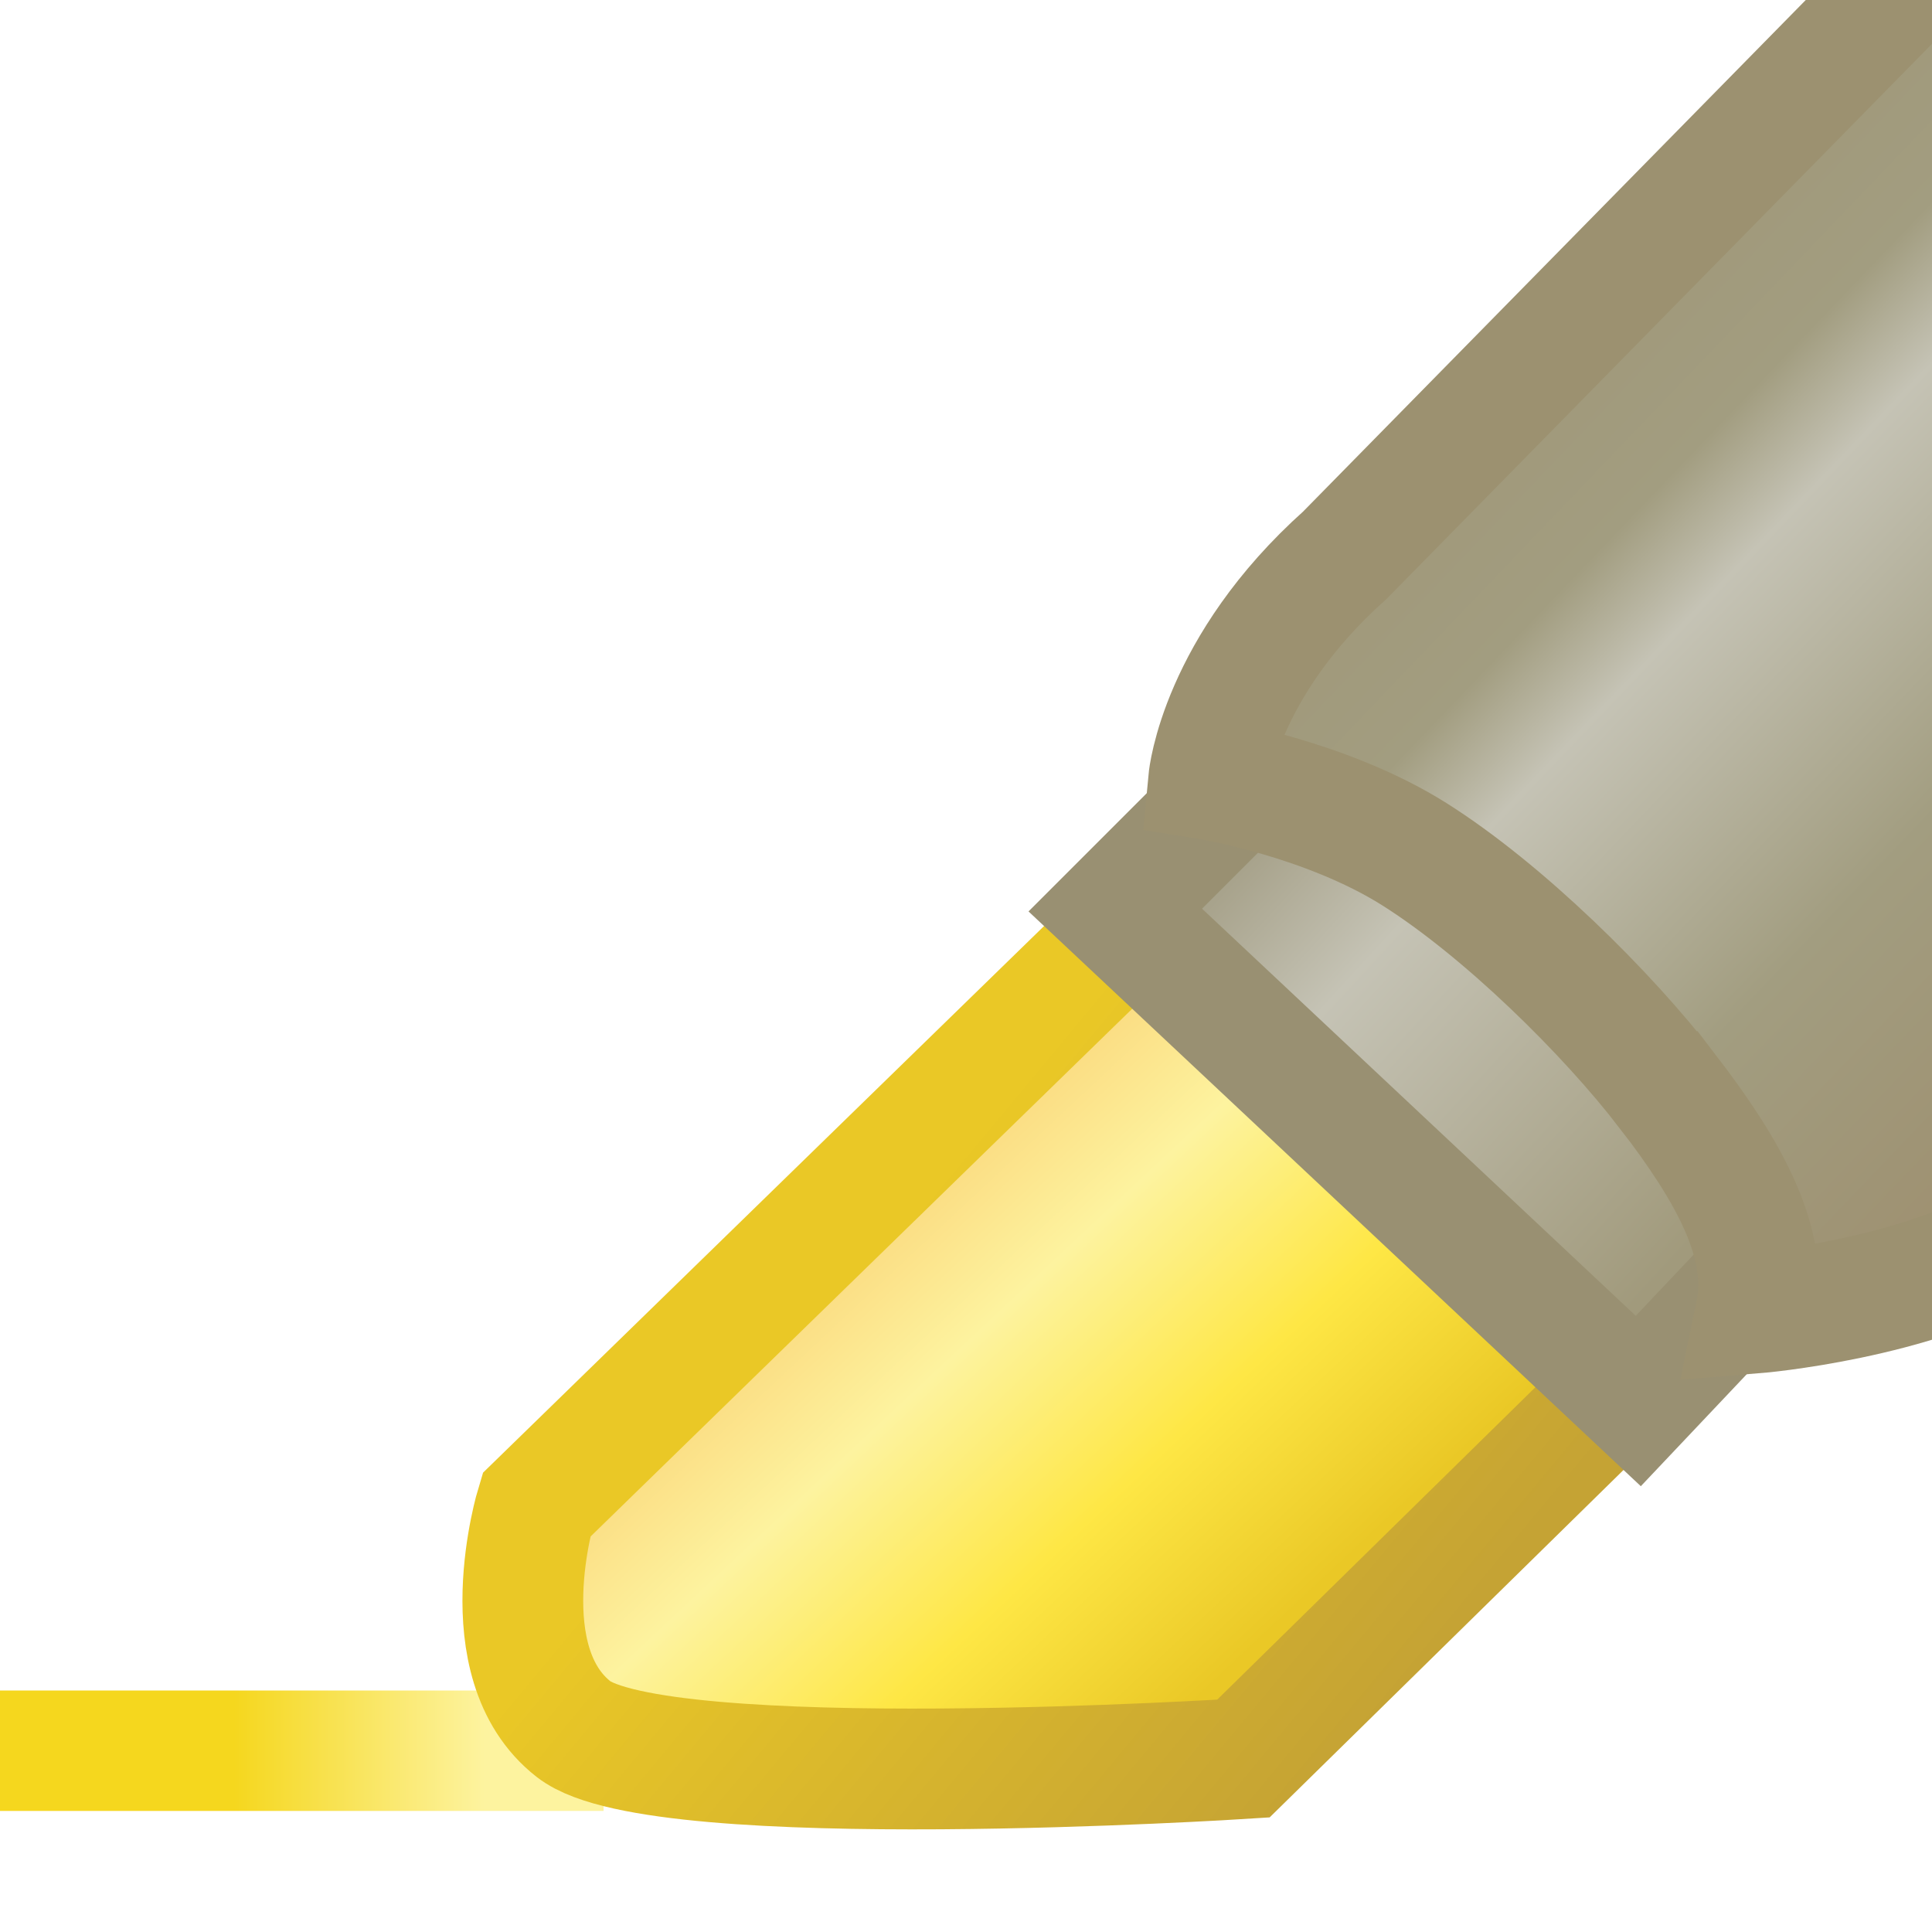
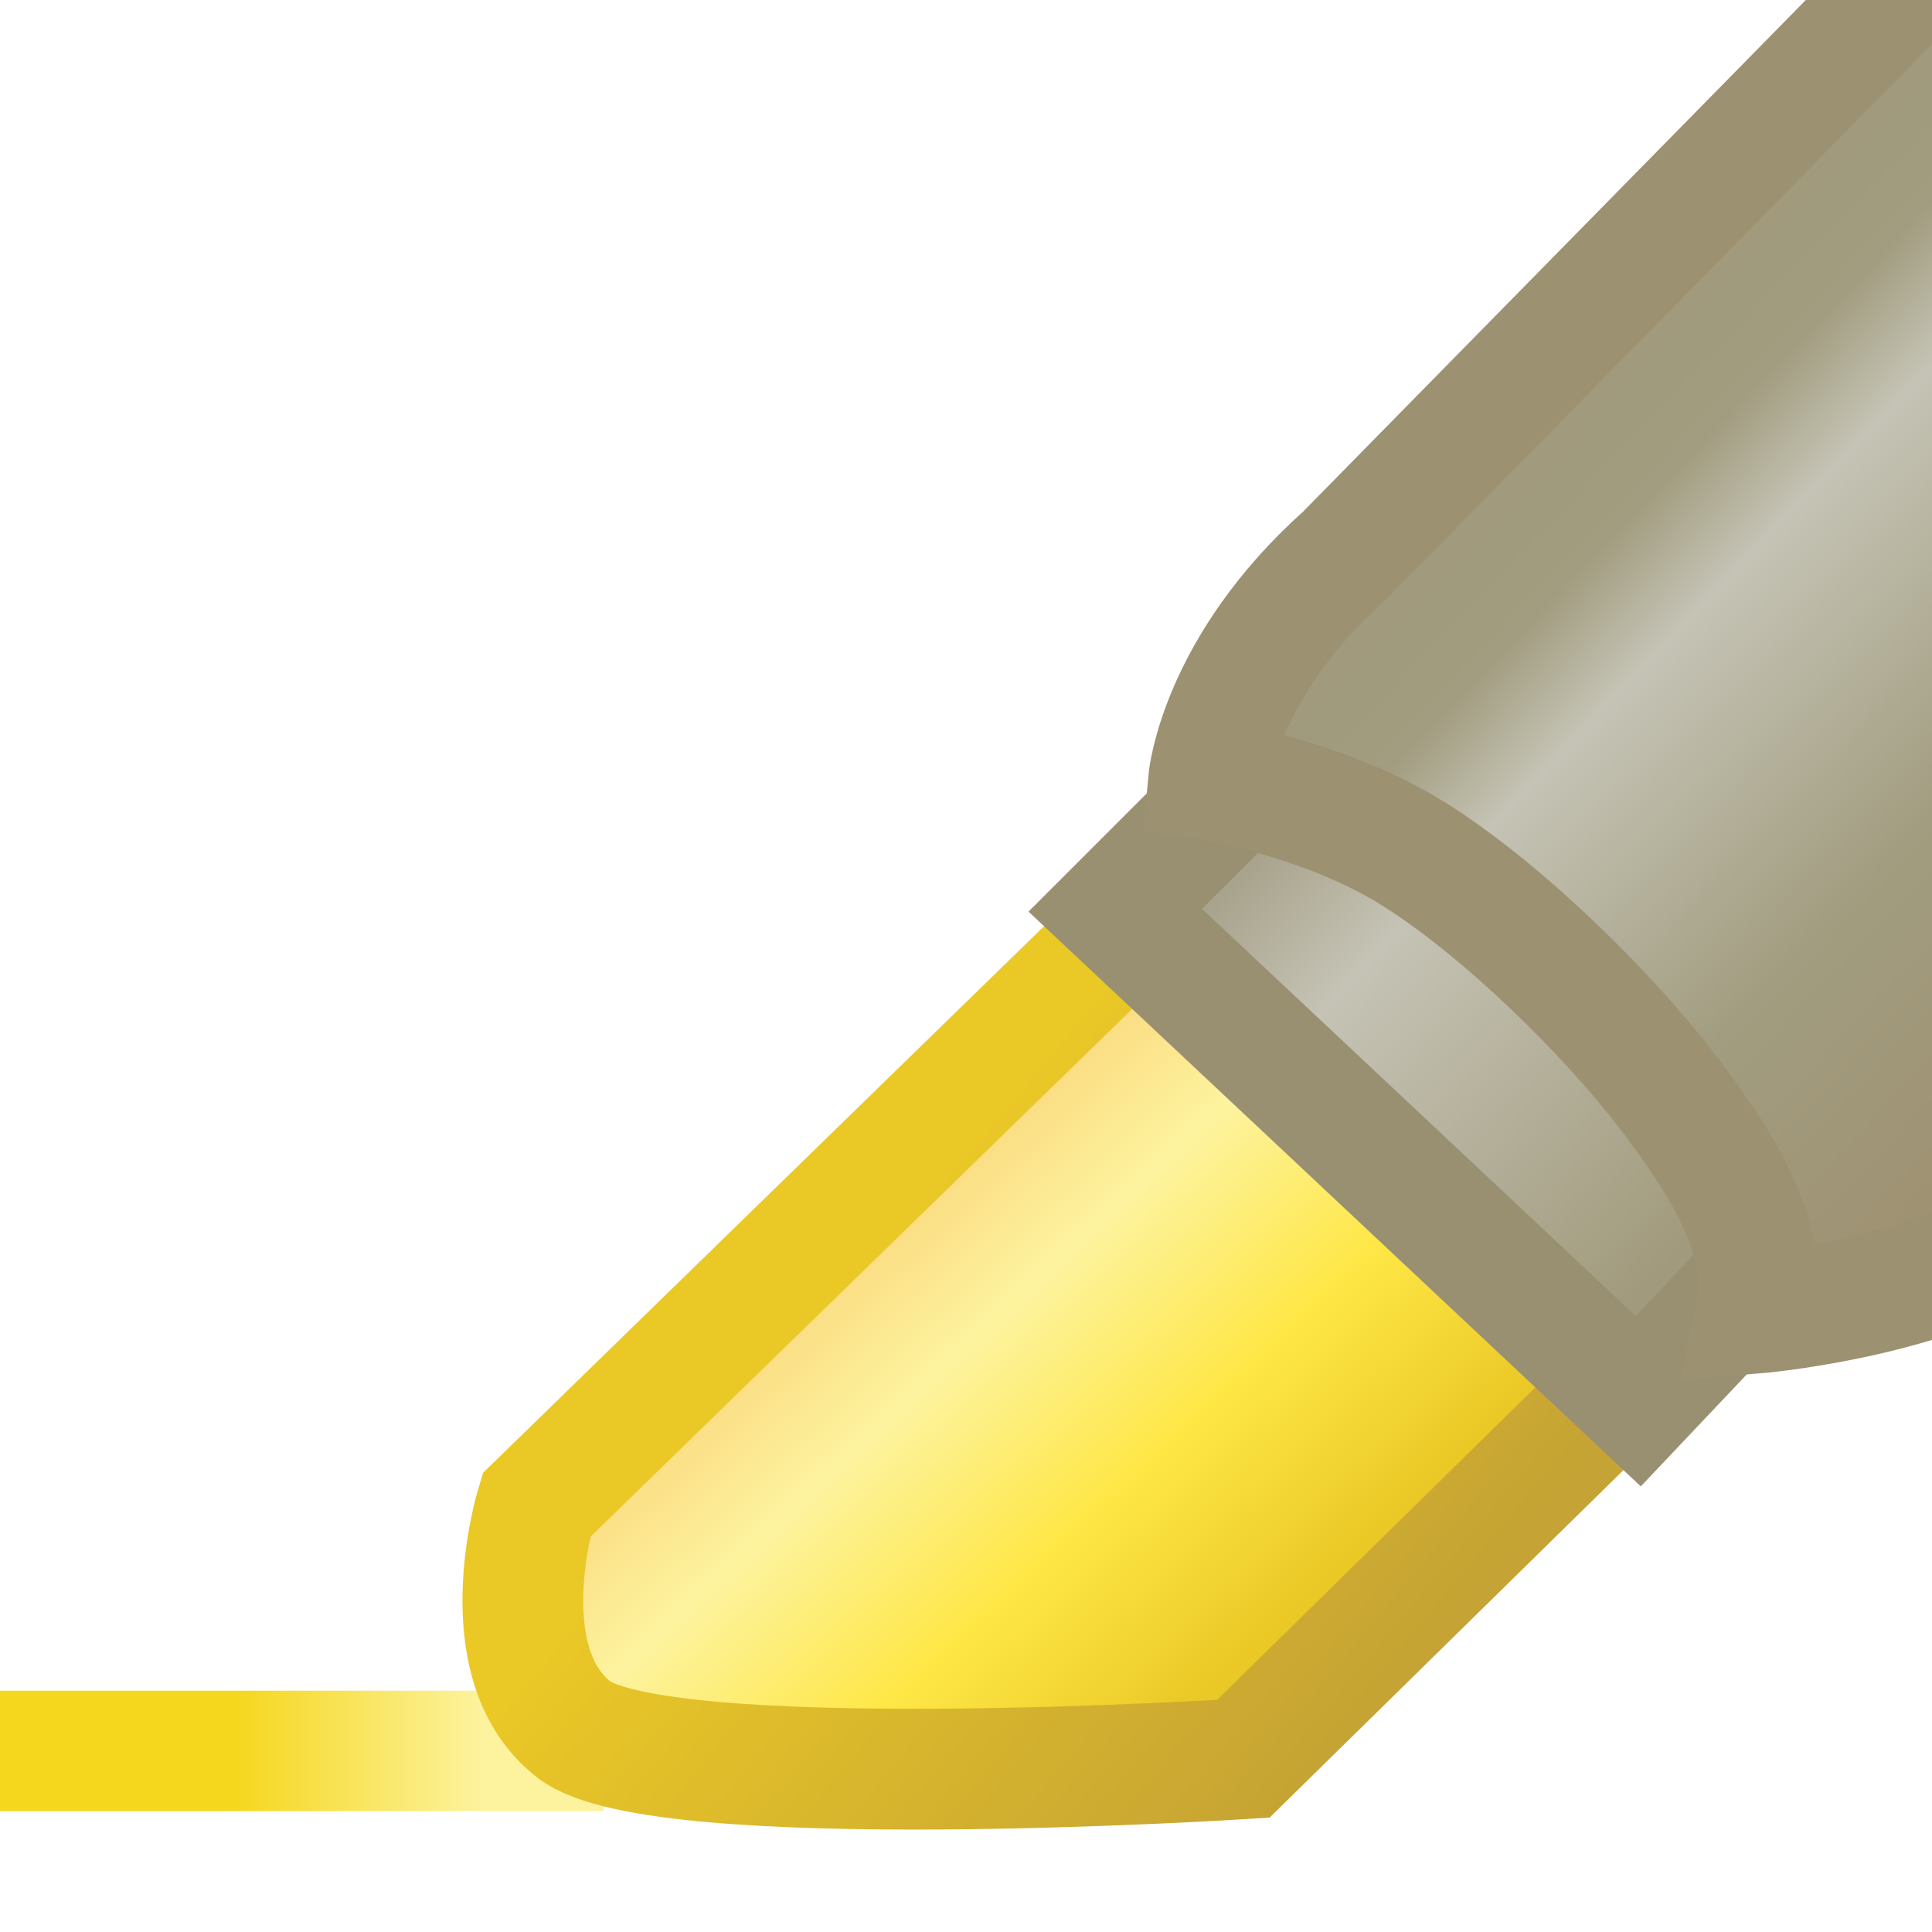
- <svg xmlns="http://www.w3.org/2000/svg" xmlns:xlink="http://www.w3.org/1999/xlink" width="16" height="16" id="svg2" version="1.1">
-   <defs id="defs4">
-     <linearGradient id="linearGradient4994">
-       <stop id="stop4996" offset="0" style="stop-color:#a19a7c;stop-opacity:1" />
-       <stop style="stop-color:#a29d80;stop-opacity:1" offset="0.131" id="stop5002" />
-       <stop style="stop-color:#c5c3b5;stop-opacity:1" offset="0.263" id="stop4998" />
-       <stop id="stop5004" offset="0.631" style="stop-color:#a29d80;stop-opacity:1" />
-       <stop id="stop5000" offset="1" style="stop-color:#9e9070;stop-opacity:1" />
+ <svg xmlns="http://www.w3.org/2000/svg" xmlns:xlink="http://www.w3.org/1999/xlink" width="16" height="16">
+   <defs>
+     <linearGradient id="e">
+       <stop offset="0" stop-color="#a19a7c" />
+       <stop offset=".131" stop-color="#a29d80" />
+       <stop offset=".263" stop-color="#c5c3b5" />
+       <stop offset=".631" stop-color="#a29d80" />
+       <stop offset="1" stop-color="#9e9070" />
    </linearGradient>
-     <linearGradient id="linearGradient4976">
-       <stop style="stop-color:#a8a38c;stop-opacity:1" offset="0" id="stop4978" />
-       <stop id="stop4984" offset="0.263" style="stop-color:#c5c3b5;stop-opacity:1" />
-       <stop style="stop-color:#a19a7c;stop-opacity:1" offset="1" id="stop4980" />
+     <linearGradient id="d">
+       <stop offset="0" stop-color="#a8a38c" />
+       <stop offset=".263" stop-color="#c5c3b5" />
+       <stop offset="1" stop-color="#a19a7c" />
    </linearGradient>
-     <linearGradient id="linearGradient4960">
-       <stop style="stop-color:#eac826;stop-opacity:1" offset="0" id="stop4962" />
-       <stop style="stop-color:#c5a334;stop-opacity:1" offset="1" id="stop4964" />
+     <linearGradient id="c">
+       <stop offset="0" stop-color="#eac826" />
+       <stop offset="1" stop-color="#c5a334" />
    </linearGradient>
-     <linearGradient id="linearGradient4952">
-       <stop style="stop-color:#fbdd83;stop-opacity:1" offset="0" id="stop4954" />
-       <stop id="stop4970" offset="0.25" style="stop-color:#fdf39f;stop-opacity:1" />
-       <stop id="stop4968" offset="0.628" style="stop-color:#fee745;stop-opacity:1" />
-       <stop style="stop-color:#eac826;stop-opacity:1" offset="1" id="stop4956" />
+     <linearGradient id="b">
+       <stop offset="0" stop-color="#fbdd83" />
+       <stop offset=".25" stop-color="#fdf39f" />
+       <stop offset=".628" stop-color="#fee745" />
+       <stop offset="1" stop-color="#eac826" />
    </linearGradient>
-     <linearGradient id="linearGradient4942">
-       <stop style="stop-color:#f5d71e;stop-opacity:1" offset="0" id="stop4944" />
-       <stop style="stop-color:#fdf39f;stop-opacity:1" offset="1" id="stop4946" />
+     <linearGradient id="a">
+       <stop offset="0" stop-color="#f5d71e" />
+       <stop offset="1" stop-color="#fdf39f" />
    </linearGradient>
-     <linearGradient xlink:href="#linearGradient4942" id="linearGradient4948" x1="17.663" y1="1052.572" x2="19.885" y2="1052.572" gradientUnits="userSpaceOnUse" gradientTransform="translate(0,-2.139774)" />
-     <linearGradient xlink:href="#linearGradient4952" id="linearGradient4958" x1="26.461" y1="1045.005" x2="29.826" y2="1048.598" gradientUnits="userSpaceOnUse" gradientTransform="translate(-2.139774,4.8953347e-7)" />
-     <linearGradient xlink:href="#linearGradient4960" id="linearGradient4966" x1="28.022" y1="1042.971" x2="32.686" y2="1046.849" gradientUnits="userSpaceOnUse" gradientTransform="translate(-2.139774,4.8953347e-7)" />
-     <linearGradient xlink:href="#linearGradient4976" id="linearGradient4982" x1="26.545" y1="1057.673" x2="30.346" y2="1061.172" gradientUnits="userSpaceOnUse" gradientTransform="translate(0,-14.97842)" />
-     <linearGradient xlink:href="#linearGradient4994" id="linearGradient4992" x1="29.595" y1="1053.513" x2="35.038" y2="1058.714" gradientUnits="userSpaceOnUse" gradientTransform="translate(0,-14.97842)" />
+     <linearGradient xlink:href="#a" id="f" x1="17.663" x2="19.885" y1="1052.572" y2="1052.572" gradientTransform="translate(0 -2.14)" gradientUnits="userSpaceOnUse" />
+     <linearGradient xlink:href="#b" id="g" x1="26.461" x2="29.826" y1="1045.005" y2="1048.598" gradientTransform="translate(-2.14)" gradientUnits="userSpaceOnUse" />
+     <linearGradient xlink:href="#c" id="h" x1="28.022" x2="32.686" y1="1042.971" y2="1046.849" gradientTransform="translate(-2.14)" gradientUnits="userSpaceOnUse" />
+     <linearGradient xlink:href="#d" id="i" x1="26.545" x2="30.346" y1="1057.673" y2="1061.172" gradientTransform="translate(0 -14.978)" gradientUnits="userSpaceOnUse" />
+     <linearGradient xlink:href="#e" id="j" x1="29.595" x2="35.038" y1="1053.513" y2="1058.714" gradientTransform="translate(0 -14.978)" gradientUnits="userSpaceOnUse" />
  </defs>
-   <g id="layer1" style="display:inline" transform="translate(0,-1036.362)">
-     <g style="display:inline" id="g8472" transform="matrix(0.9346781,0,0,0.9346781,-14.57181,69.04451)">
-       <rect style="fill:url(#linearGradient4948);fill-opacity:1;stroke:none" id="rect4172" width="5.348" height="1.067" x="15.59" y="1049.899" />
-       <g transform="translate(15.60054,0)" id="g8421" />
-       <path style="fill:url(#linearGradient4958);fill-opacity:1;stroke:url(#linearGradient4966);stroke-width:1.07px;stroke-linecap:butt;stroke-linejoin:miter;stroke-opacity:1" d="m 25.874,1042.866 -5.532,5.39 c 0,0 -0.426,1.395 0.331,1.986 0.757,0.591 5.934,0.26 5.934,0.26 l 3.901,-3.83 z" id="path4950" />
-       <path style="fill:url(#linearGradient4982);fill-opacity:1;stroke:#999072;stroke-width:1.07px;stroke-linecap:butt;stroke-linejoin:miter;stroke-opacity:1" d="m 30.106,1047.334 -4.634,-4.35 3.889,-3.889 4.468,4.303 z" id="path4972" />
-       <path style="fill:url(#linearGradient4992);fill-opacity:1;stroke:#9c9170;stroke-width:1.07px;stroke-linecap:butt;stroke-linejoin:miter;stroke-opacity:1" d="m 30.366,1044.592 c -0.533,-0.695 -1.46,-1.609 -2.246,-2.104 -0.786,-0.495 -1.82,-0.662 -1.82,-0.662 0,0 0.095,-0.993 1.206,-1.986 l 8.7,-8.854 0,12.542 -2.742,2.364 c -0.898,0.544 -2.317,0.662 -2.317,0.662 0.128,-0.619 -0.247,-1.267 -0.78,-1.962 z" id="path4974" />
-     </g>
-   </g>
+   <path fill="url(#f)" d="M15.59 1049.899h5.348v1.067H15.59z" transform="matrix(.93468 0 0 .93468 -14.572 -967.318)" />
+   <path fill="url(#g)" stroke="url(#h)" stroke-width="1.07" d="m25.874 1042.866-5.532 5.39s-.425 1.395.331 1.986c.757.591 5.934.26 5.934.26l3.9-3.83z" transform="matrix(.93468 0 0 .93468 -14.572 -967.318)" />
+   <path fill="url(#i)" stroke="#999072" stroke-width="1.07" d="m30.106 1047.334-4.634-4.35 3.89-3.889 4.468 4.303z" transform="matrix(.93468 0 0 .93468 -14.572 -967.318)" />
+   <path fill="url(#j)" stroke="#9c9170" stroke-width="1.07" d="M30.366 1044.592c-.533-.696-1.46-1.61-2.246-2.104-.786-.495-1.82-.662-1.82-.662s.094-.993 1.205-1.986l8.7-8.854v12.542l-2.742 2.364c-.898.544-2.317.662-2.317.662.128-.619-.247-1.267-.78-1.962z" transform="matrix(.93468 0 0 .93468 -14.572 -967.318)" />
</svg>
